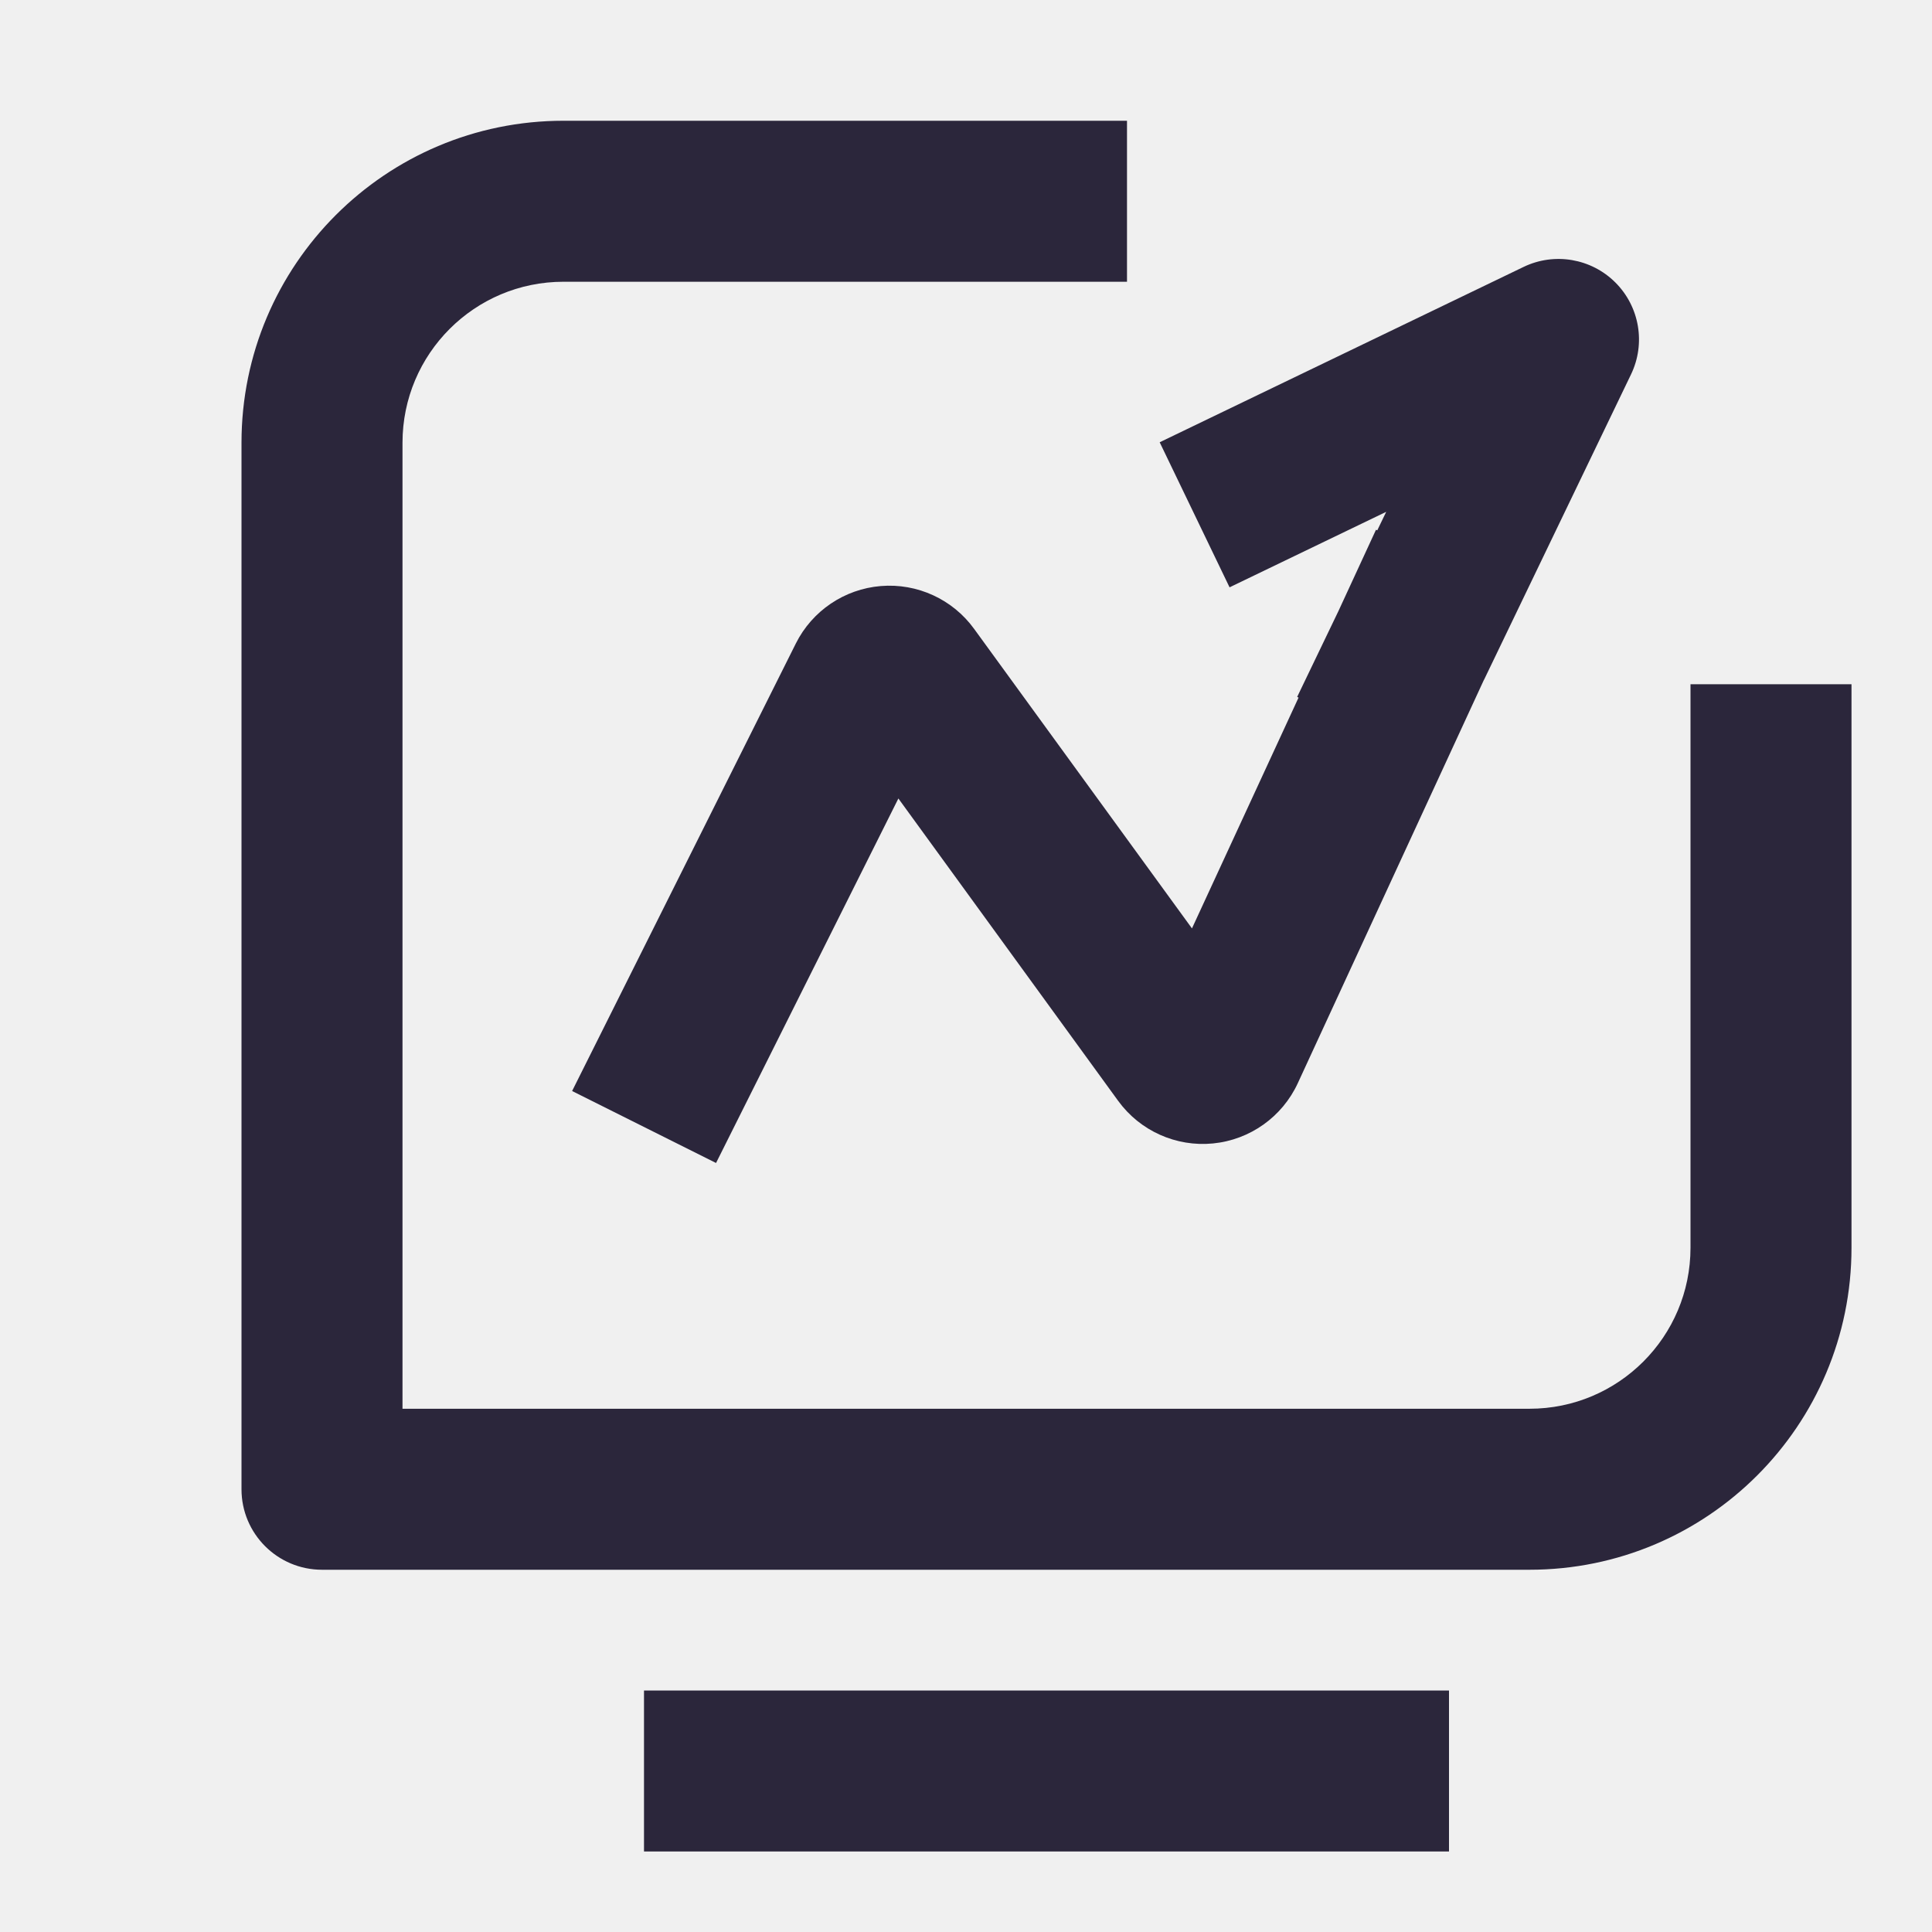
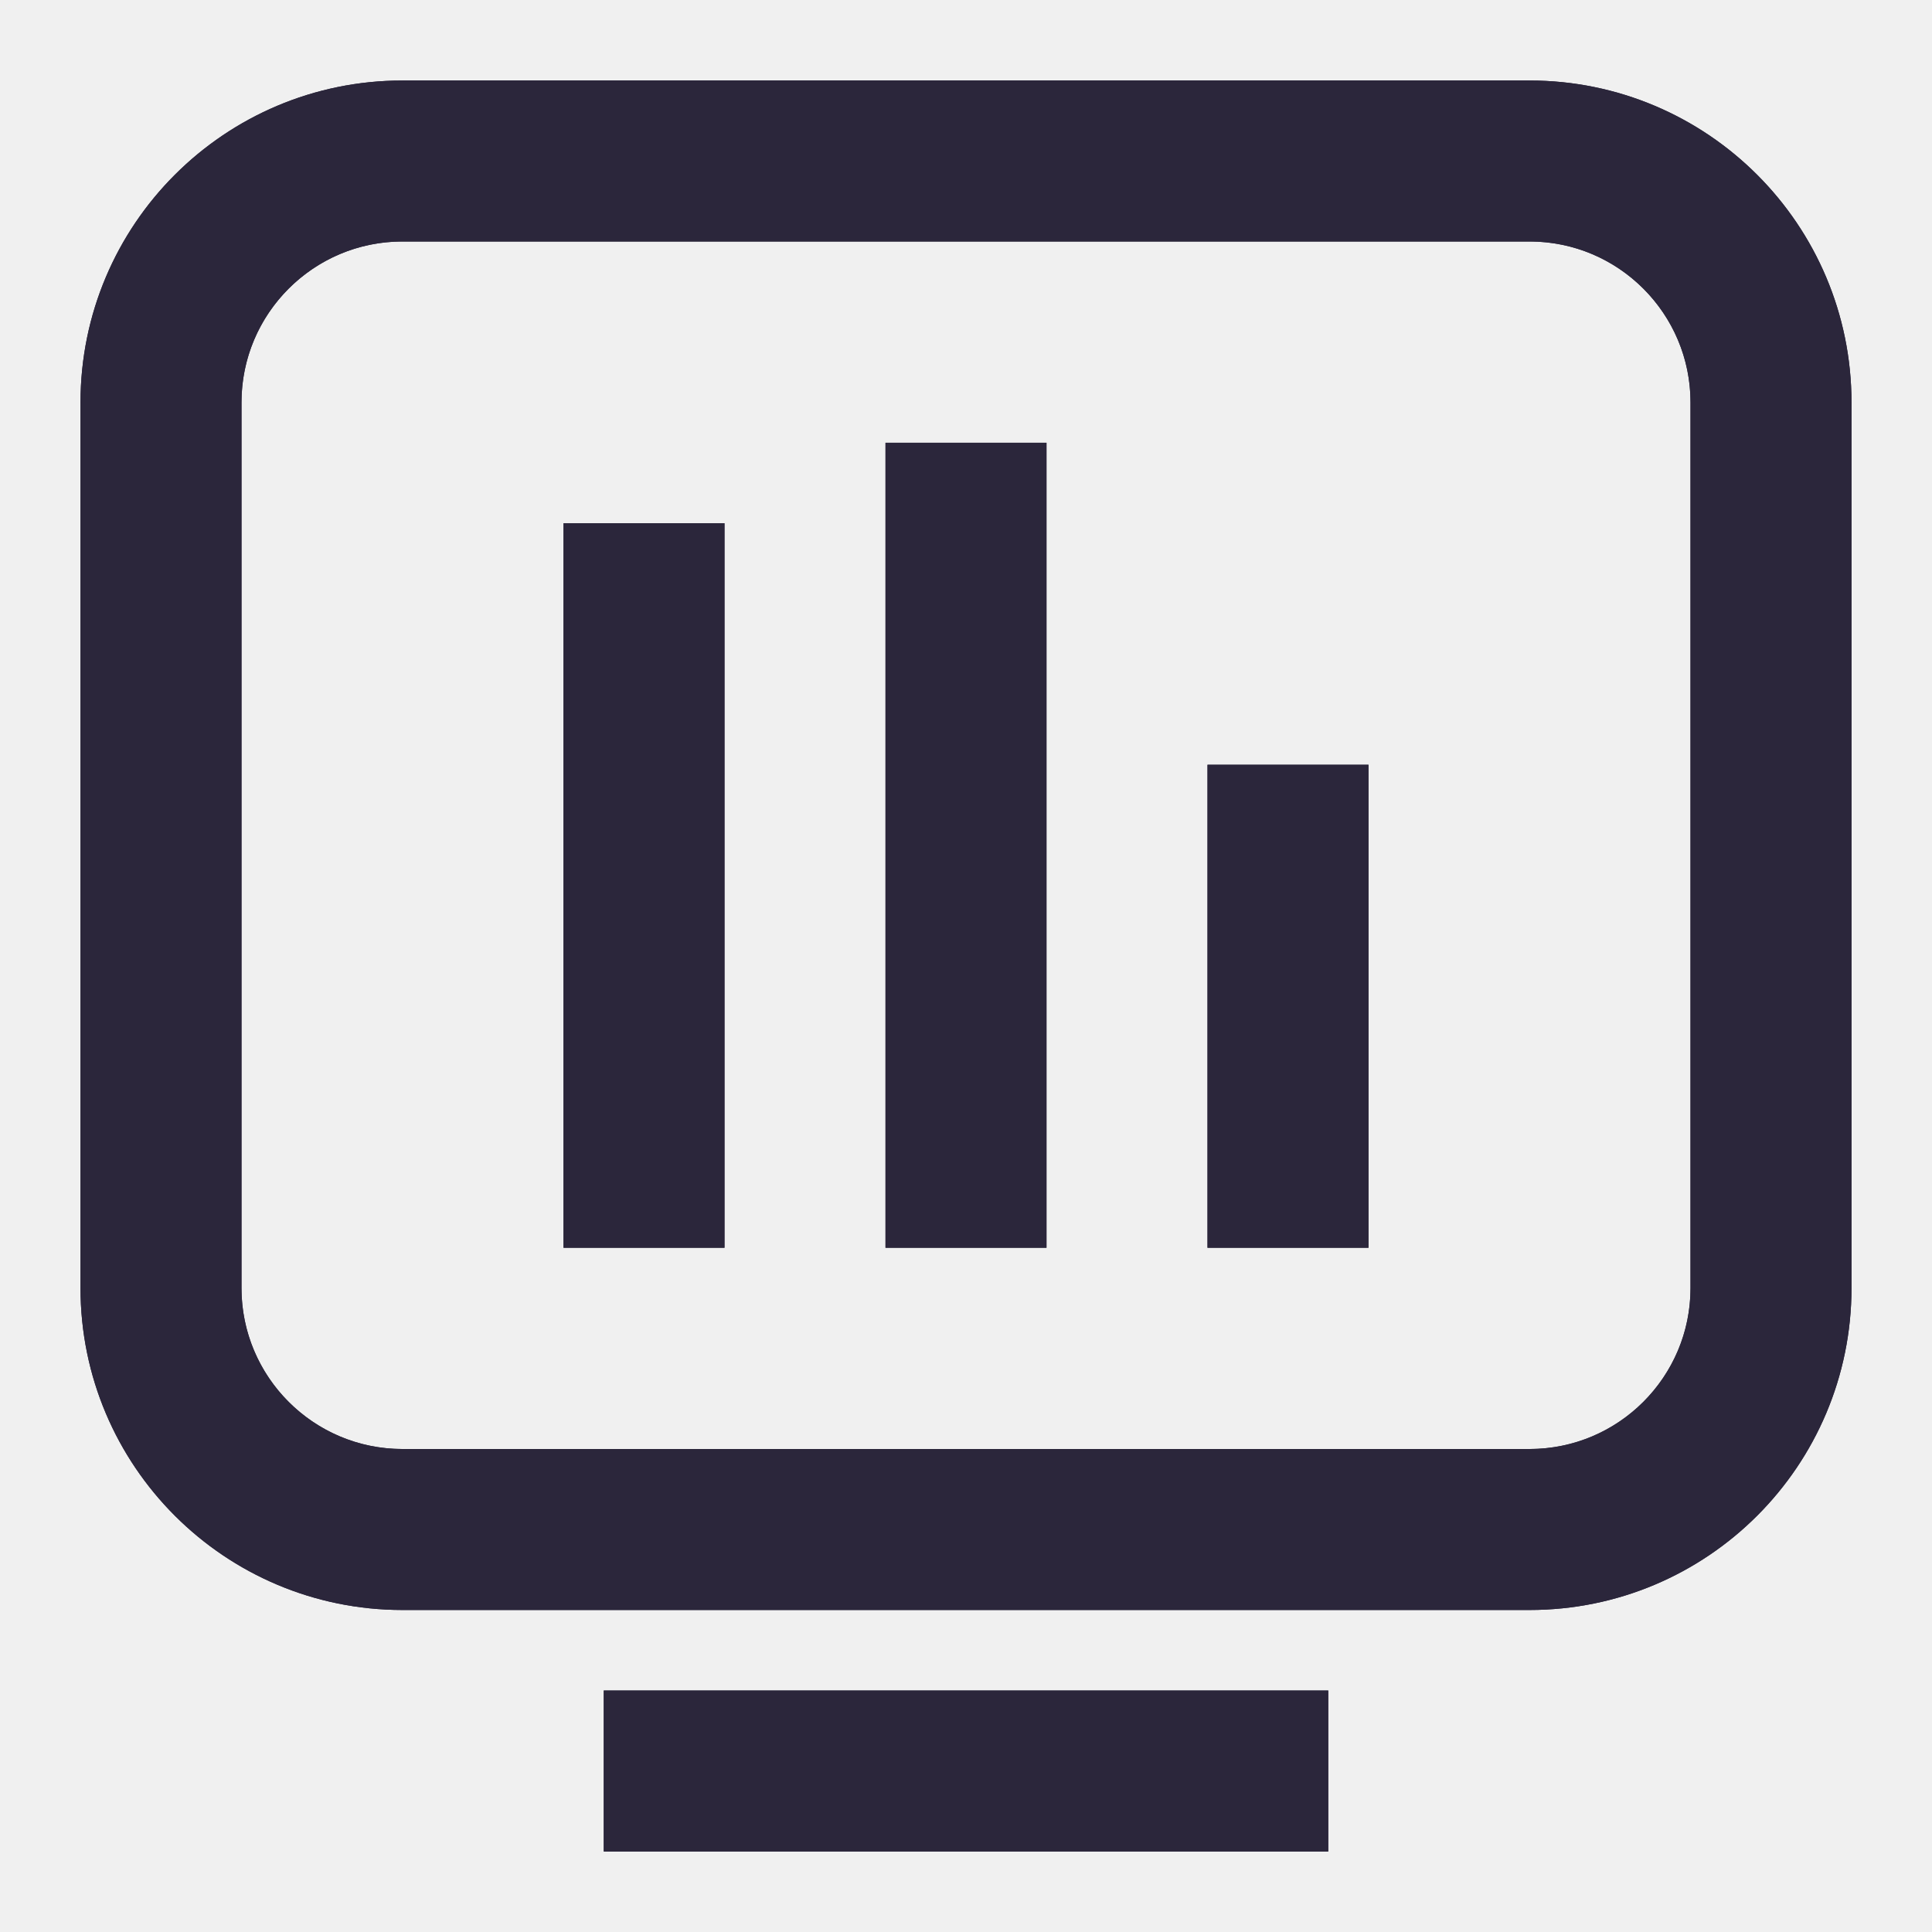
<svg xmlns="http://www.w3.org/2000/svg" fill="none" viewBox="0 0 24 24">
-   <path fill="#2B263B" d="M5 5.5a2 2 0 0 1 2-2h7v-2H7a4 4 0 0 0-4 4v13a1 1 0 0 0 1 1h15a4 4 0 0 0 4-4v-7h-2v7a2 2 0 0 1-2 2H5v-12ZM8 23h10v-2H8v2ZM18.434 8.445l-2.312 5.01a1.3 1.3 0 0 1-2.232.22l-2.73-3.756-2.265 4.528-1.788-.894 2.779-5.559a1.3 1.3 0 0 1 2.214-.183l2.707 3.722 1.324-2.867-.017-.009.512-1.065.467-1.011.016.007.111-.23-1.946.938-.868-1.802 4.52-2.178a1 1 0 0 1 1.335 1.335l-1.826 3.794Z" data-follow-fill="#2B263B" />
+   <g clip-path="url(#89de6__a)">
+     <path stroke-width="2" stroke="#2B263B" d="M7.5 22h9M5 19h14a3 3 0 0 0 3-3V5a3 3 0 0 0-3-3H5a3 3 0 0 0-3 3v11a3 3 0 0 0 3 3Z" data-follow-stroke="#2B263B" />
+     <path fill="#2B263B" d="M11 5.5h2v10h-2v-10Zm-4 1h2v9H7v-9Zm10 3h-2v6h2v-6Z" clip-rule="evenodd" fill-rule="evenodd" />
+     <path fill="#2B263B" d="M5 3a2 2 0 0 0-2 2v11a2 2 0 0 0 2 2h14a2 2 0 0 0 2-2V5a2 2 0 0 0-2-2H5ZM1 5a4 4 0 0 1 4-4h14a4 4 0 0 1 4 4v11a4 4 0 0 1-4 4H5a4 4 0 0 1-4-4V5Zm15.5 18h-9v-2h9v2ZM13 5.5h-2v10h2v-10Zm-4 1H7v9h2v-9Zm6 3h2v6h-2v-6Z" />
+   </g>
+   <defs>
+     <clipPath id="89de6__a">
+       <path fill="#fff" d="M0 0h24v24H0z" />
+     </clipPath>
+   </defs>
</svg>
